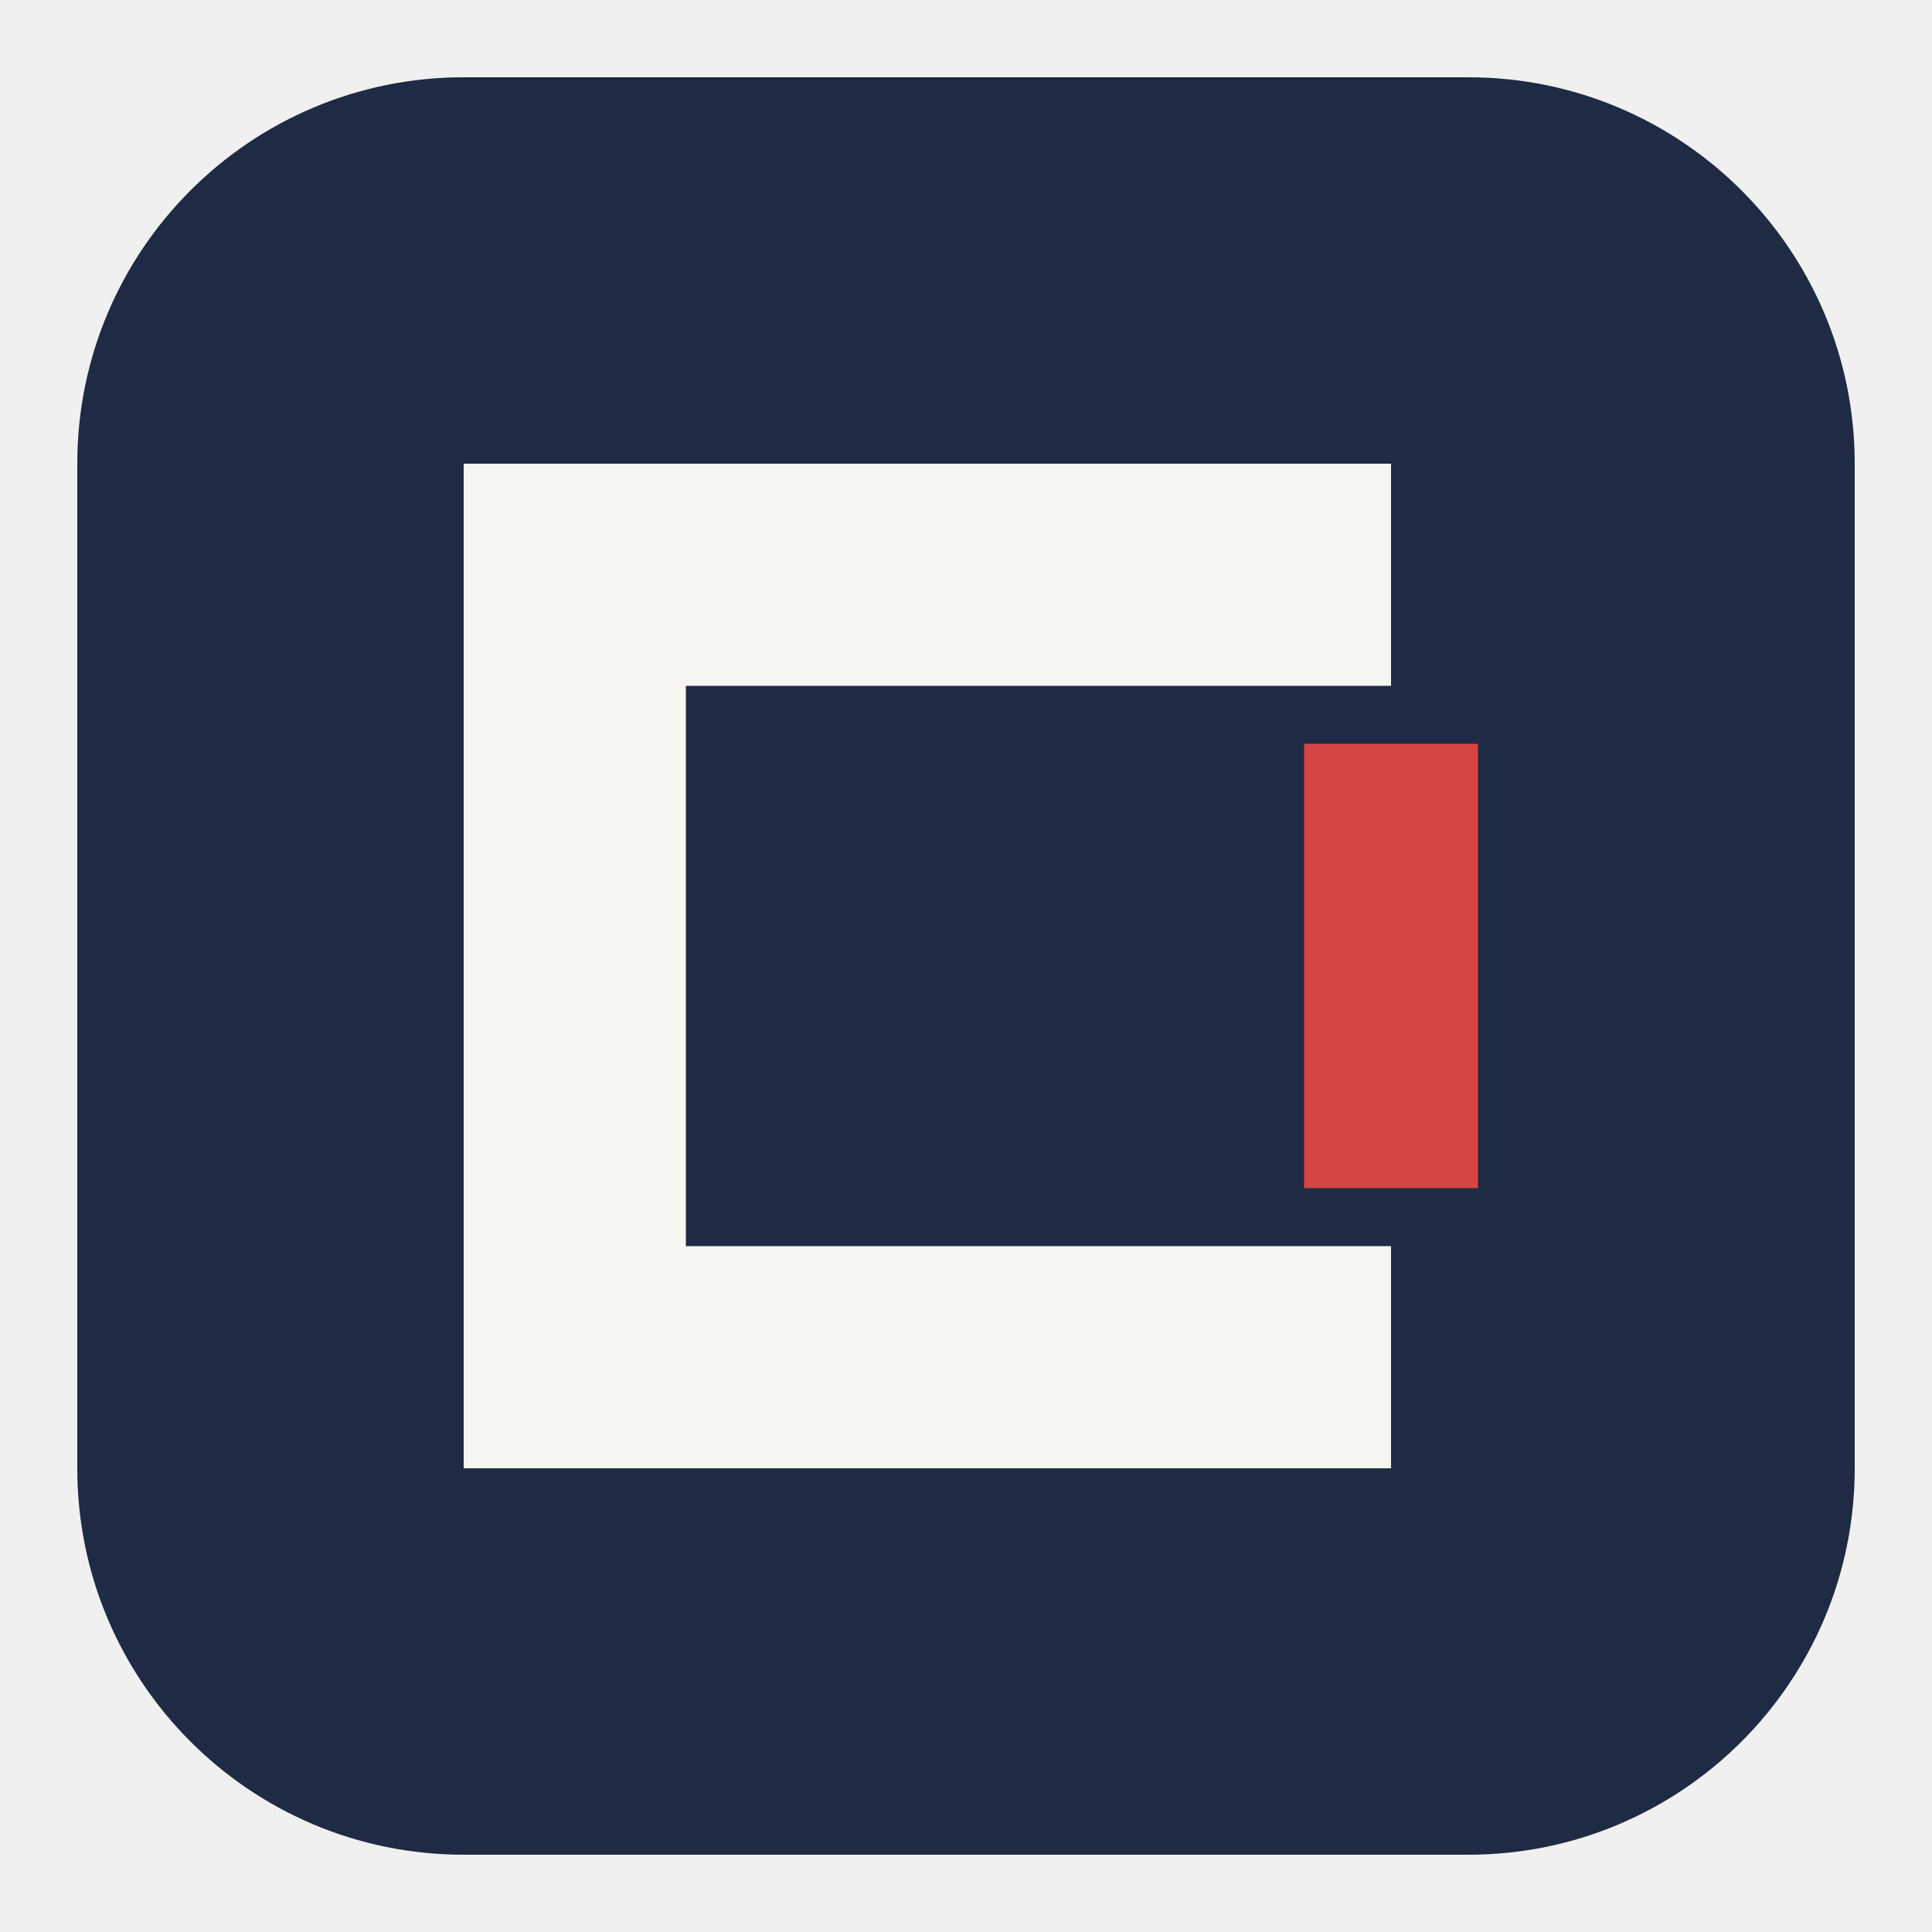
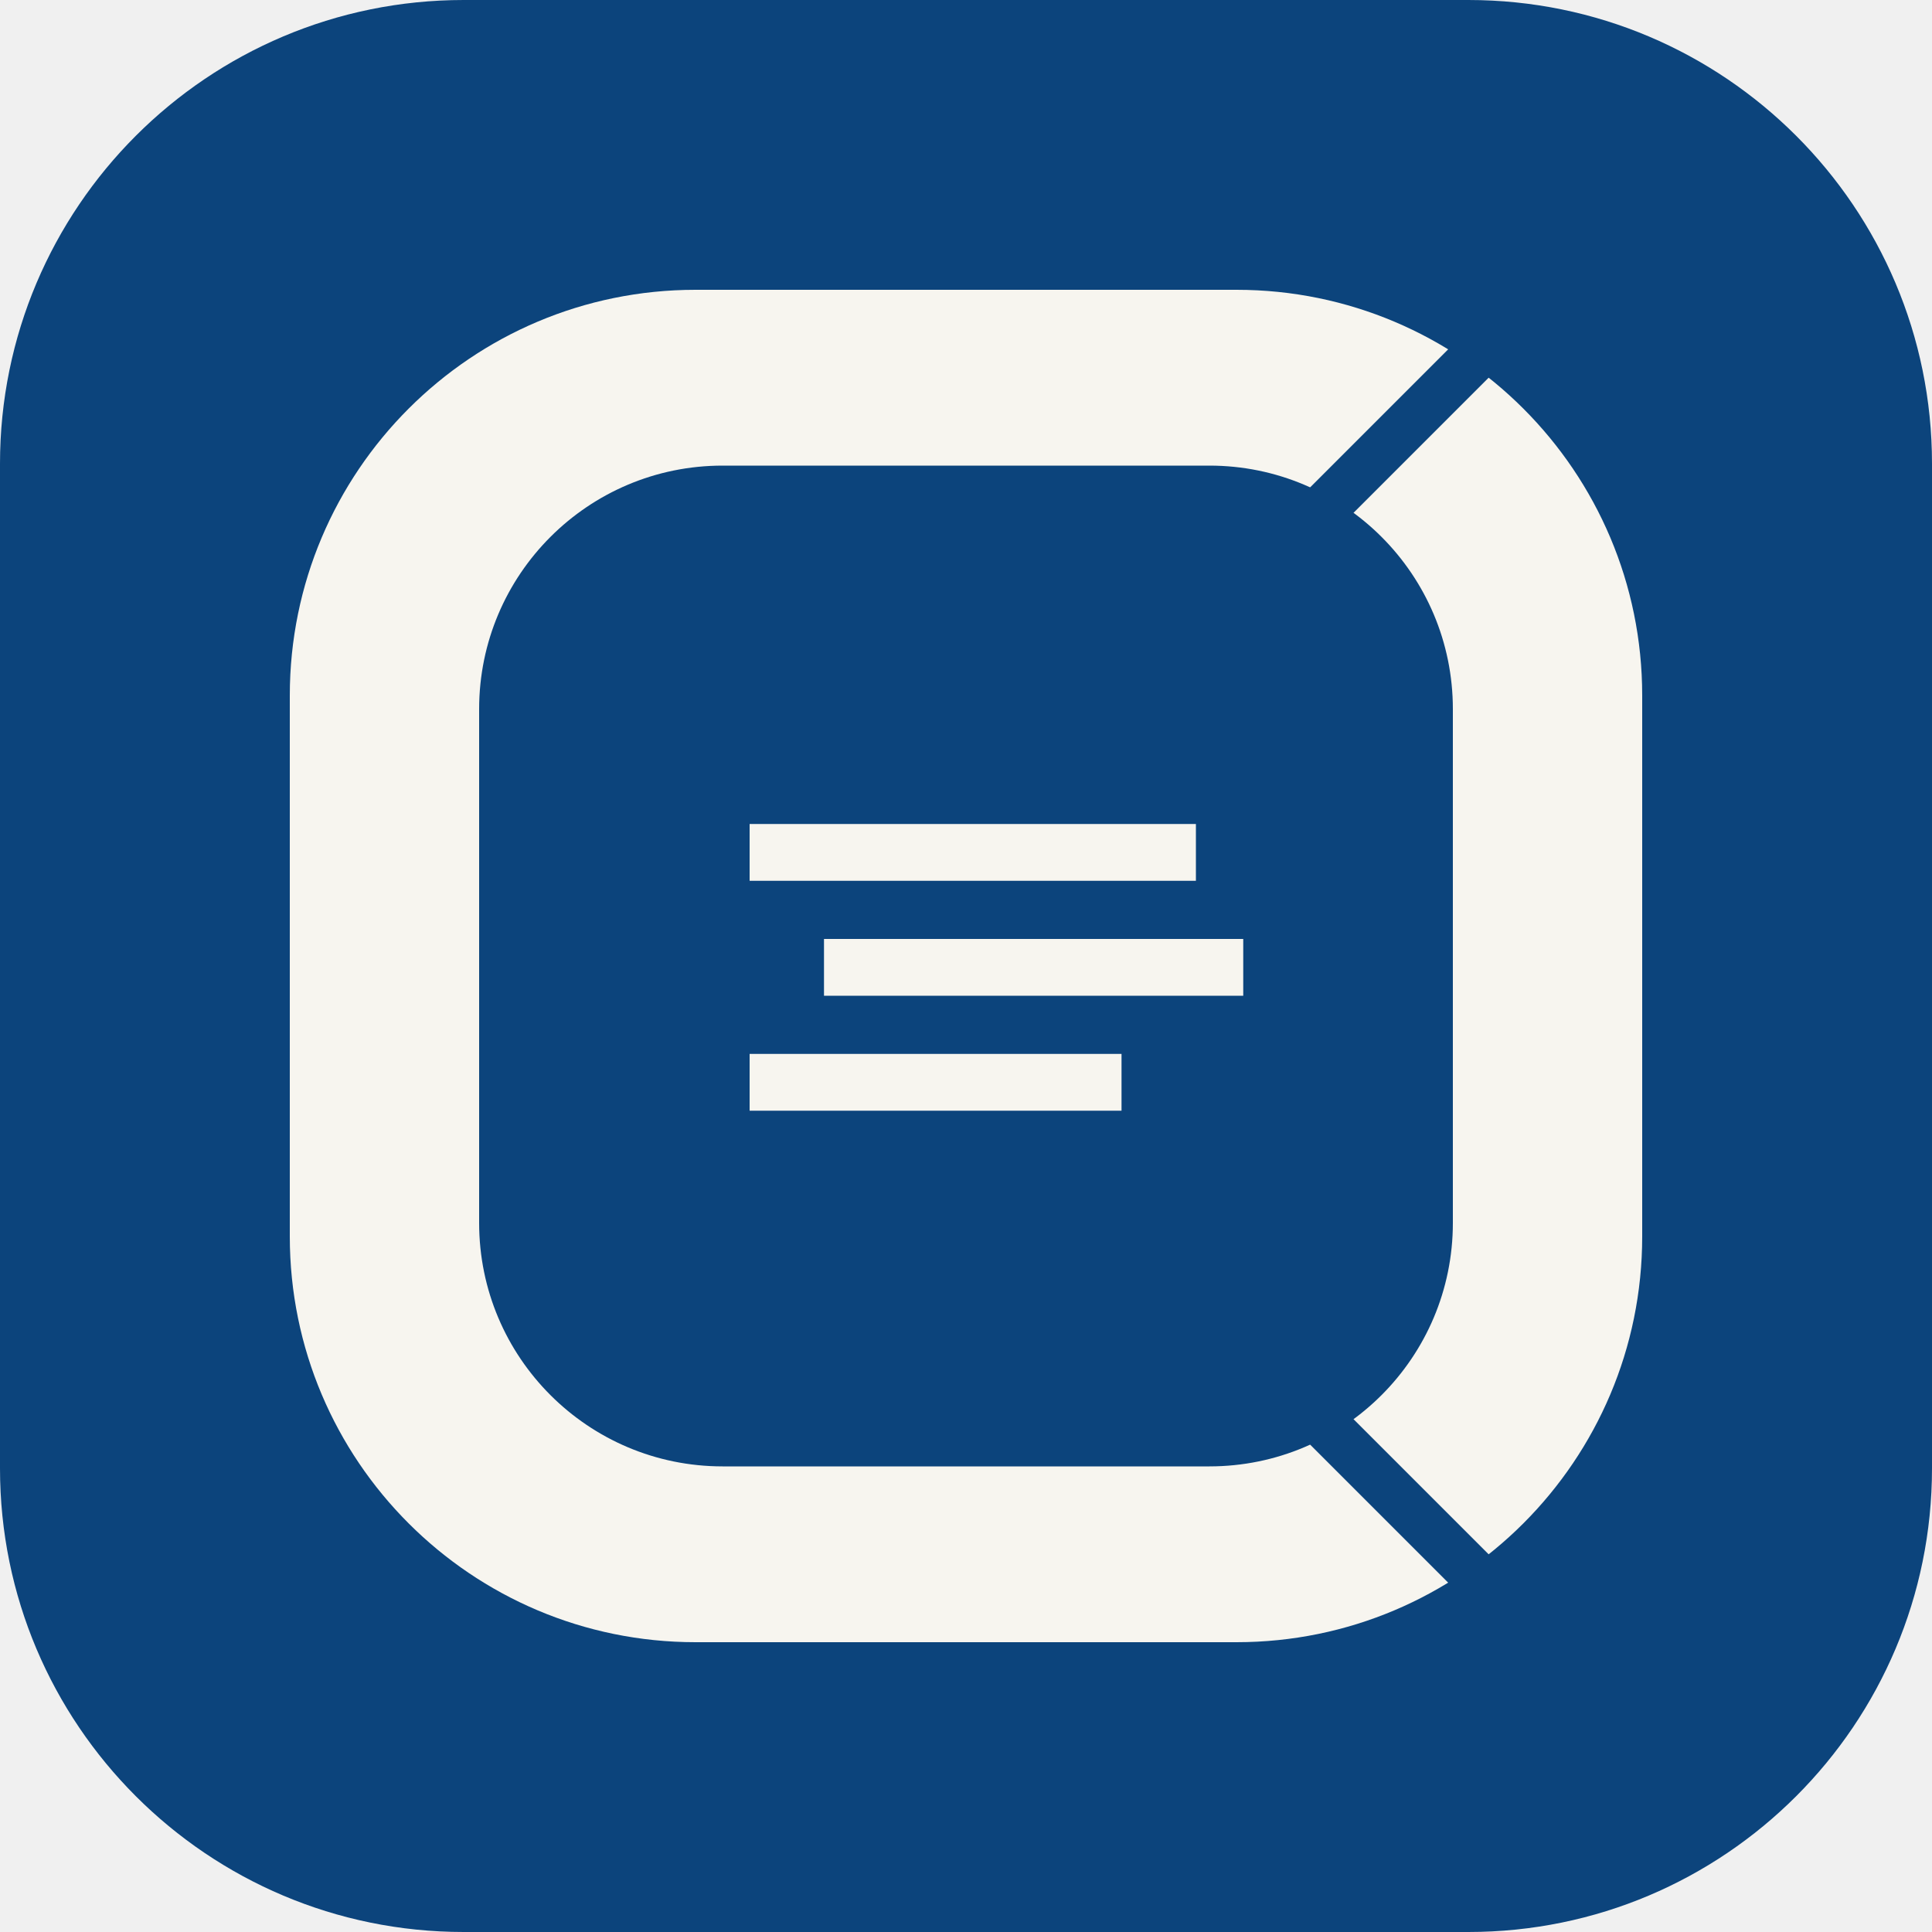
- <svg xmlns="http://www.w3.org/2000/svg" viewBox="0 0 1000 1000" role="img" aria-label="Cold Open">
-   <rect x="40" y="40" width="920" height="920" rx="200" fill="#1f2a44" />
-   <rect x="240" y="240" width="480" height="115" fill="#f7f5ef" />
-   <rect x="240" y="645" width="480" height="115" fill="#f7f5ef" />
-   <rect x="240" y="240" width="115" height="520" fill="#f7f5ef" />
-   <rect x="675" y="385" width="90" height="230" fill="#d64541" />
+ <svg xmlns="http://www.w3.org/2000/svg" viewBox="0 0 100 100" role="img" aria-label="Cold Open">
+   <defs>
+     <mask id="co-gaps" maskUnits="userSpaceOnUse" x="-10" y="-10" width="120" height="120">
+       <rect x="-10" y="-10" width="120" height="120" fill="#fff" />
+       <path d="M66 26.6 104 -11.4M66 73.4 104 111.4" stroke="#000" stroke-width="3.6" />
+     </mask>
+   </defs>
+   <rect width="100" height="100" rx="24" fill="#0C447C" />
+   <g transform="translate(15 15) scale(0.7)" fill="#F7F5EF">
+     <path mask="url(#co-gaps)" fill-rule="evenodd" d="M30 0H70A30 30 0 0 1 100 30V70A30 30 0 0 1 70 100H30A30 30 0 0 1 0 70V30A30 30 0 0 1 30 0ZM32 13H68A18 18 0 0 1 86 31V69A18 18 0 0 1 68 87H32A18 18 0 0 1 14 69V31A18 18 0 0 1 32 13Z" />
+     <rect x="34" y="39.5" width="33" height="4.2" />
+     <rect x="39.5" y="48" width="31.0" height="4.2" />
+     <rect x="34" y="56.5" width="27.5" height="4.2" />
+   </g>
</svg>
